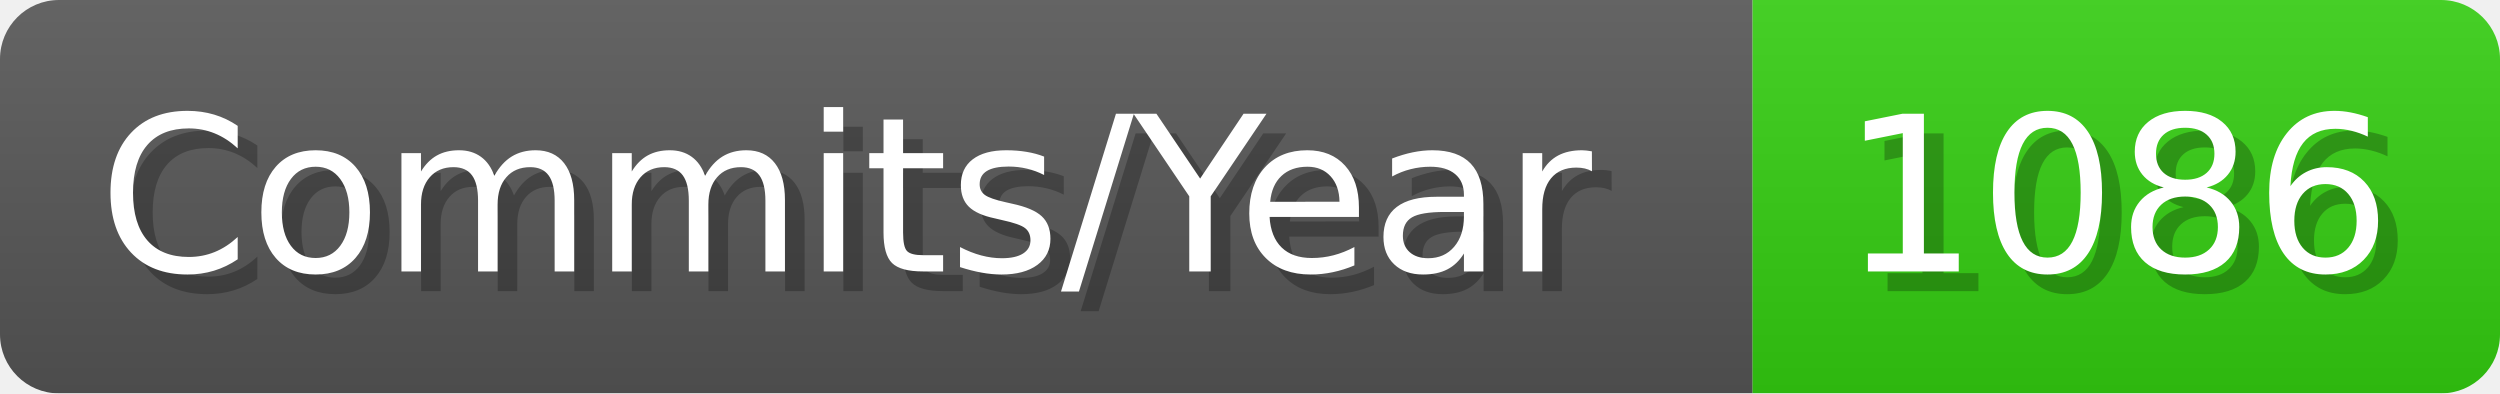
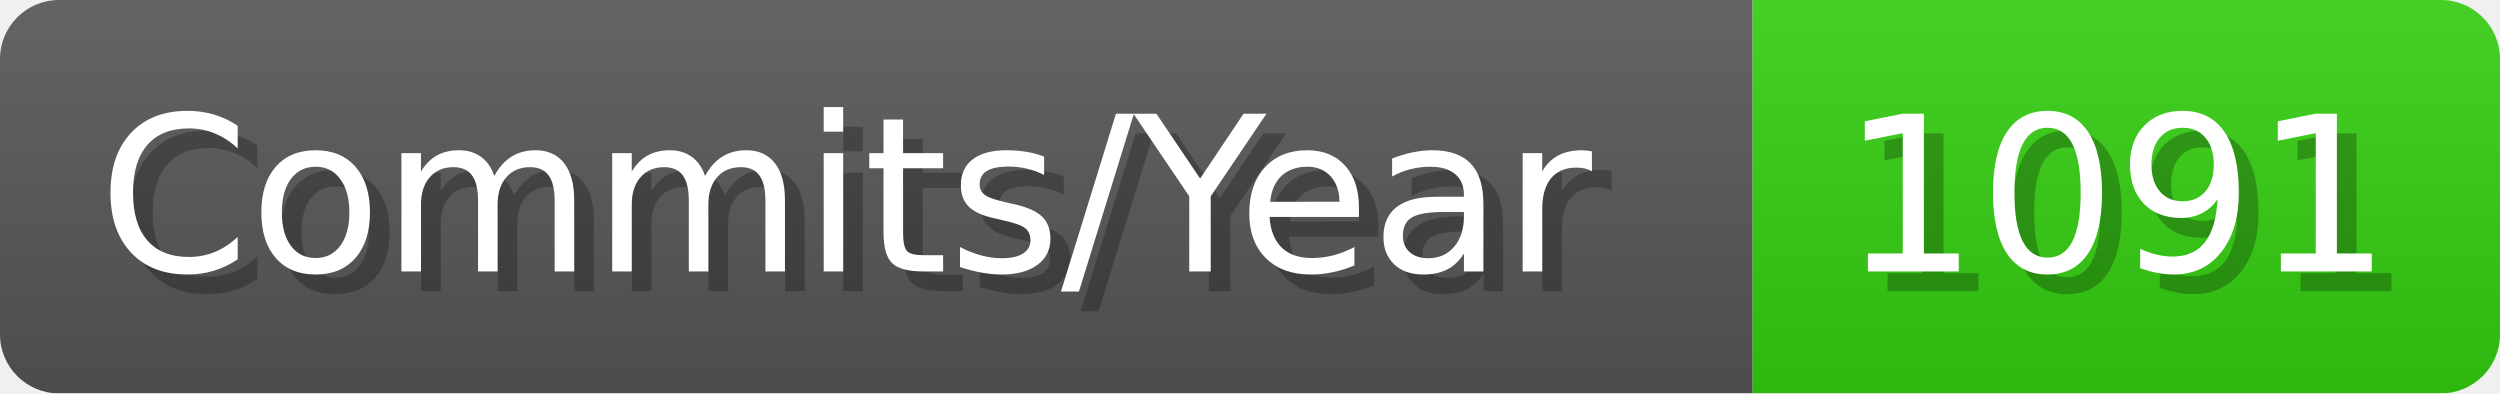
- <svg xmlns="http://www.w3.org/2000/svg" width="127.1" height="20" viewBox="0 0 1271 200" role="img" aria-label="Commits/Year: 1086">
+ <svg xmlns="http://www.w3.org/2000/svg" width="127.1" height="20" viewBox="0 0 1271 200" role="img" aria-label="Commits/Year: 1091">
  <linearGradient id="aUPdi" x2="0" y2="100%">
    <stop offset="0" stop-opacity=".1" stop-color="#EEE" />
    <stop offset="1" stop-opacity=".1" />
  </linearGradient>
  <mask id="WfAiQ">
    <rect width="1271" height="200" rx="30" fill="#FFF" />
  </mask>
  <g mask="url(#WfAiQ)">
    <rect width="891" height="200" fill="#555" />
    <rect width="380" height="200" fill="#3C1" x="891" />
    <rect width="1271" height="200" fill="url(#aUPdi)" />
  </g>
  <g aria-hidden="true" fill="#fff" text-anchor="start" font-family="Verdana,DejaVu Sans,sans-serif" font-size="110">
    <text x="60" y="148" textLength="791" fill="#000" opacity="0.25">Commits/Year</text>
    <text x="50" y="138" textLength="791">Commits/Year</text>
-     <text x="946" y="148" textLength="280" fill="#000" opacity="0.25">1086</text>
-     <text x="936" y="138" textLength="280">1086</text>
+     <text x="946" y="148" textLength="280" fill="#000" opacity="0.25">1091</text>
+     <text x="936" y="138" textLength="280">1091</text>
  </g>
</svg>
